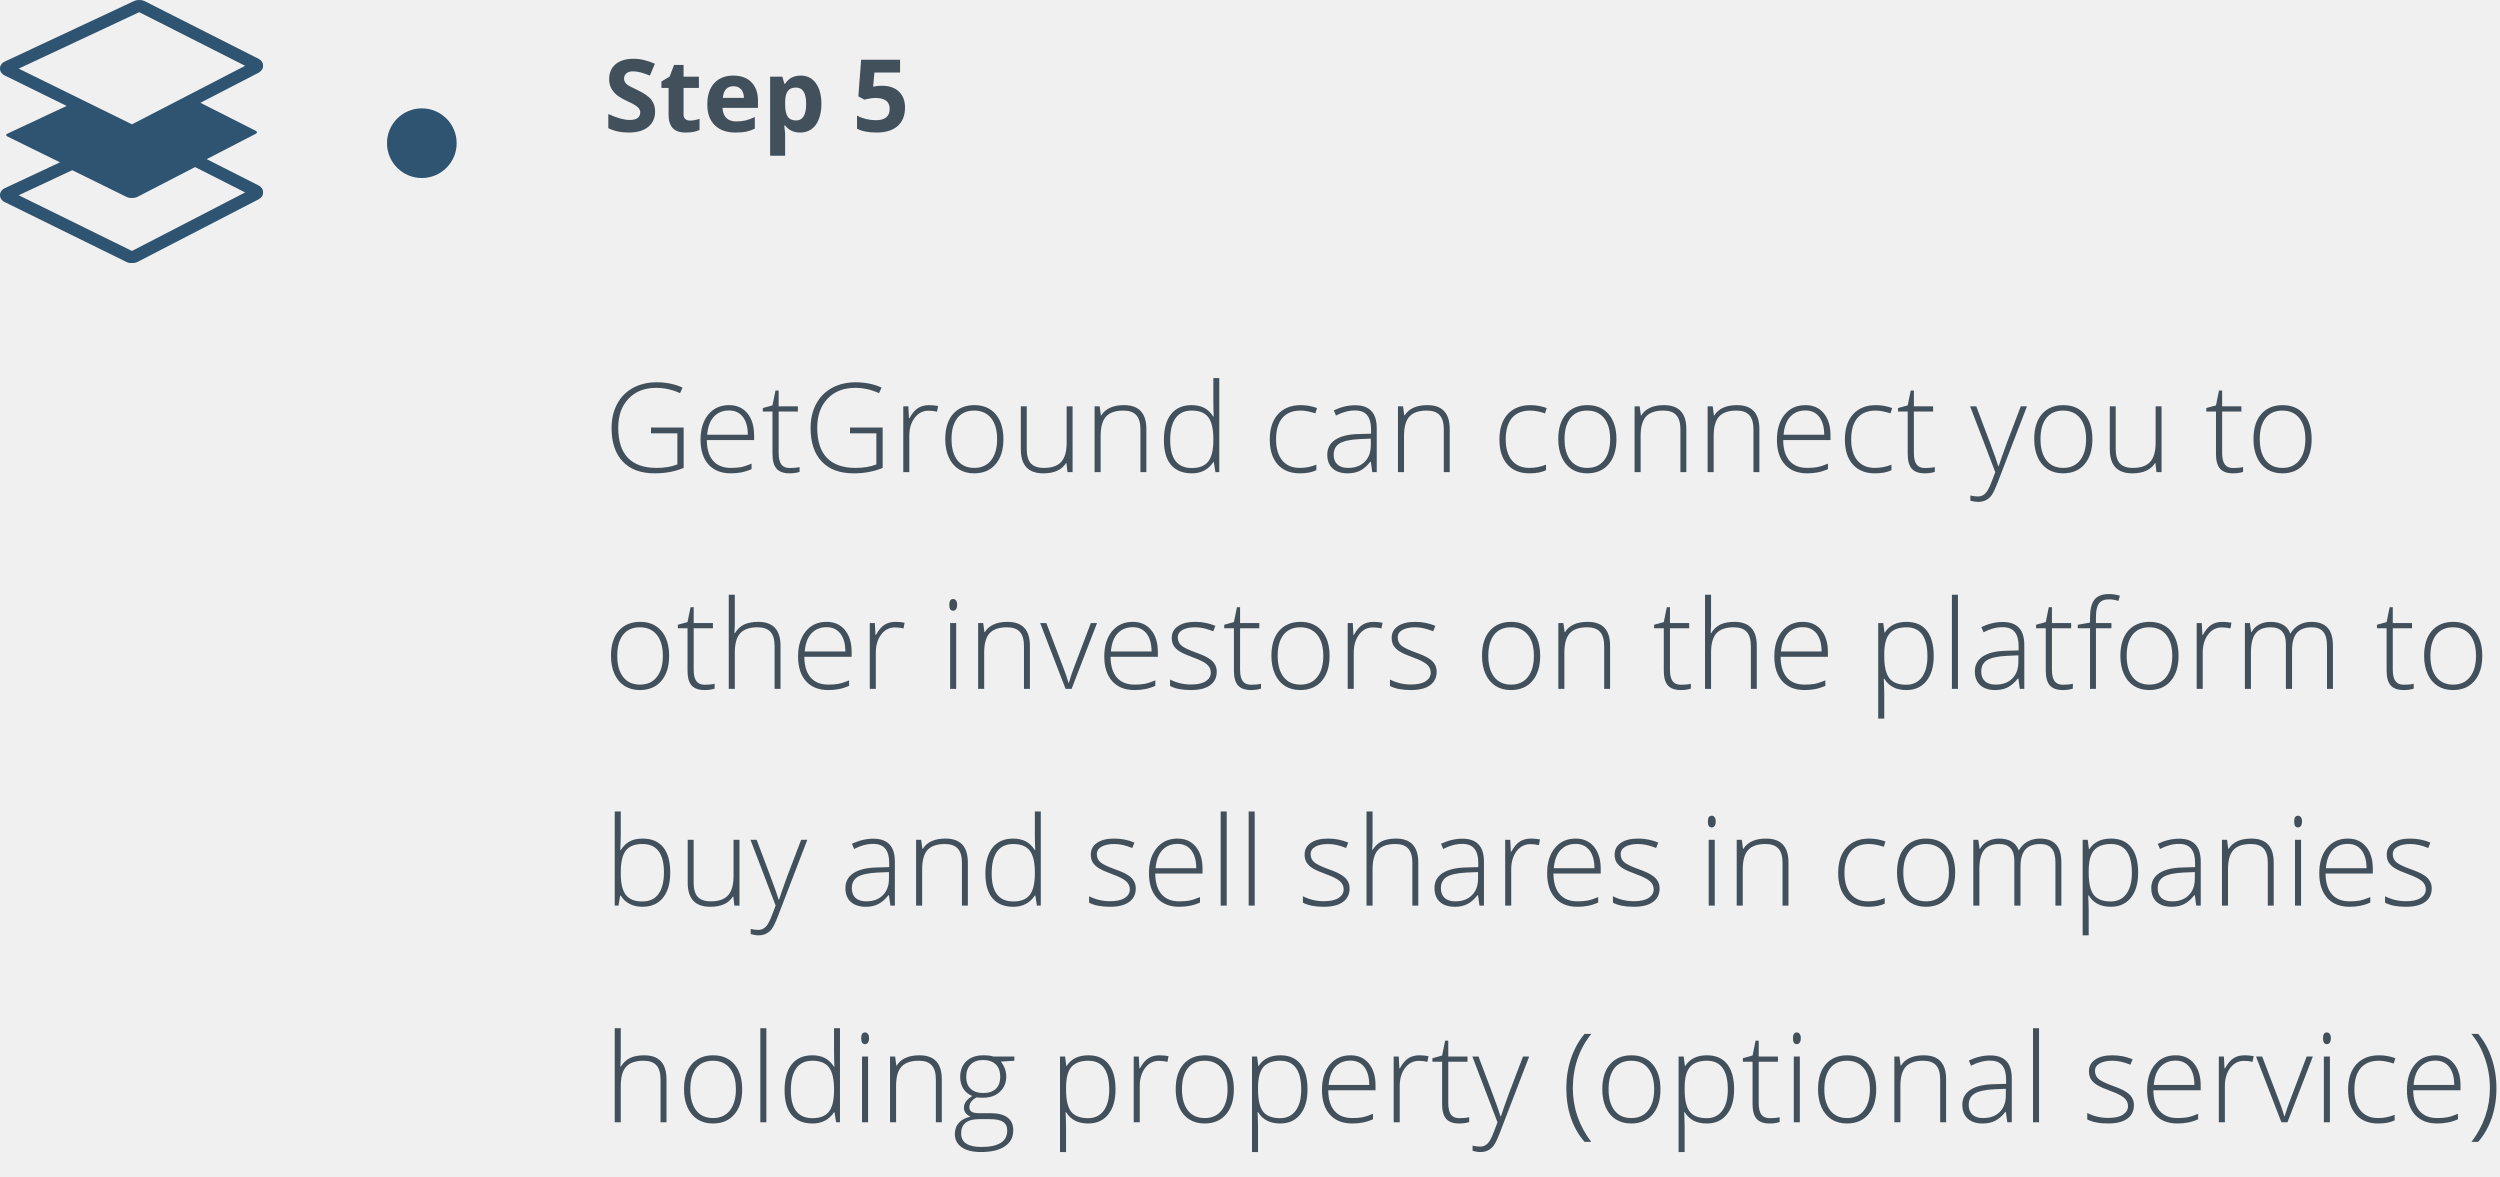
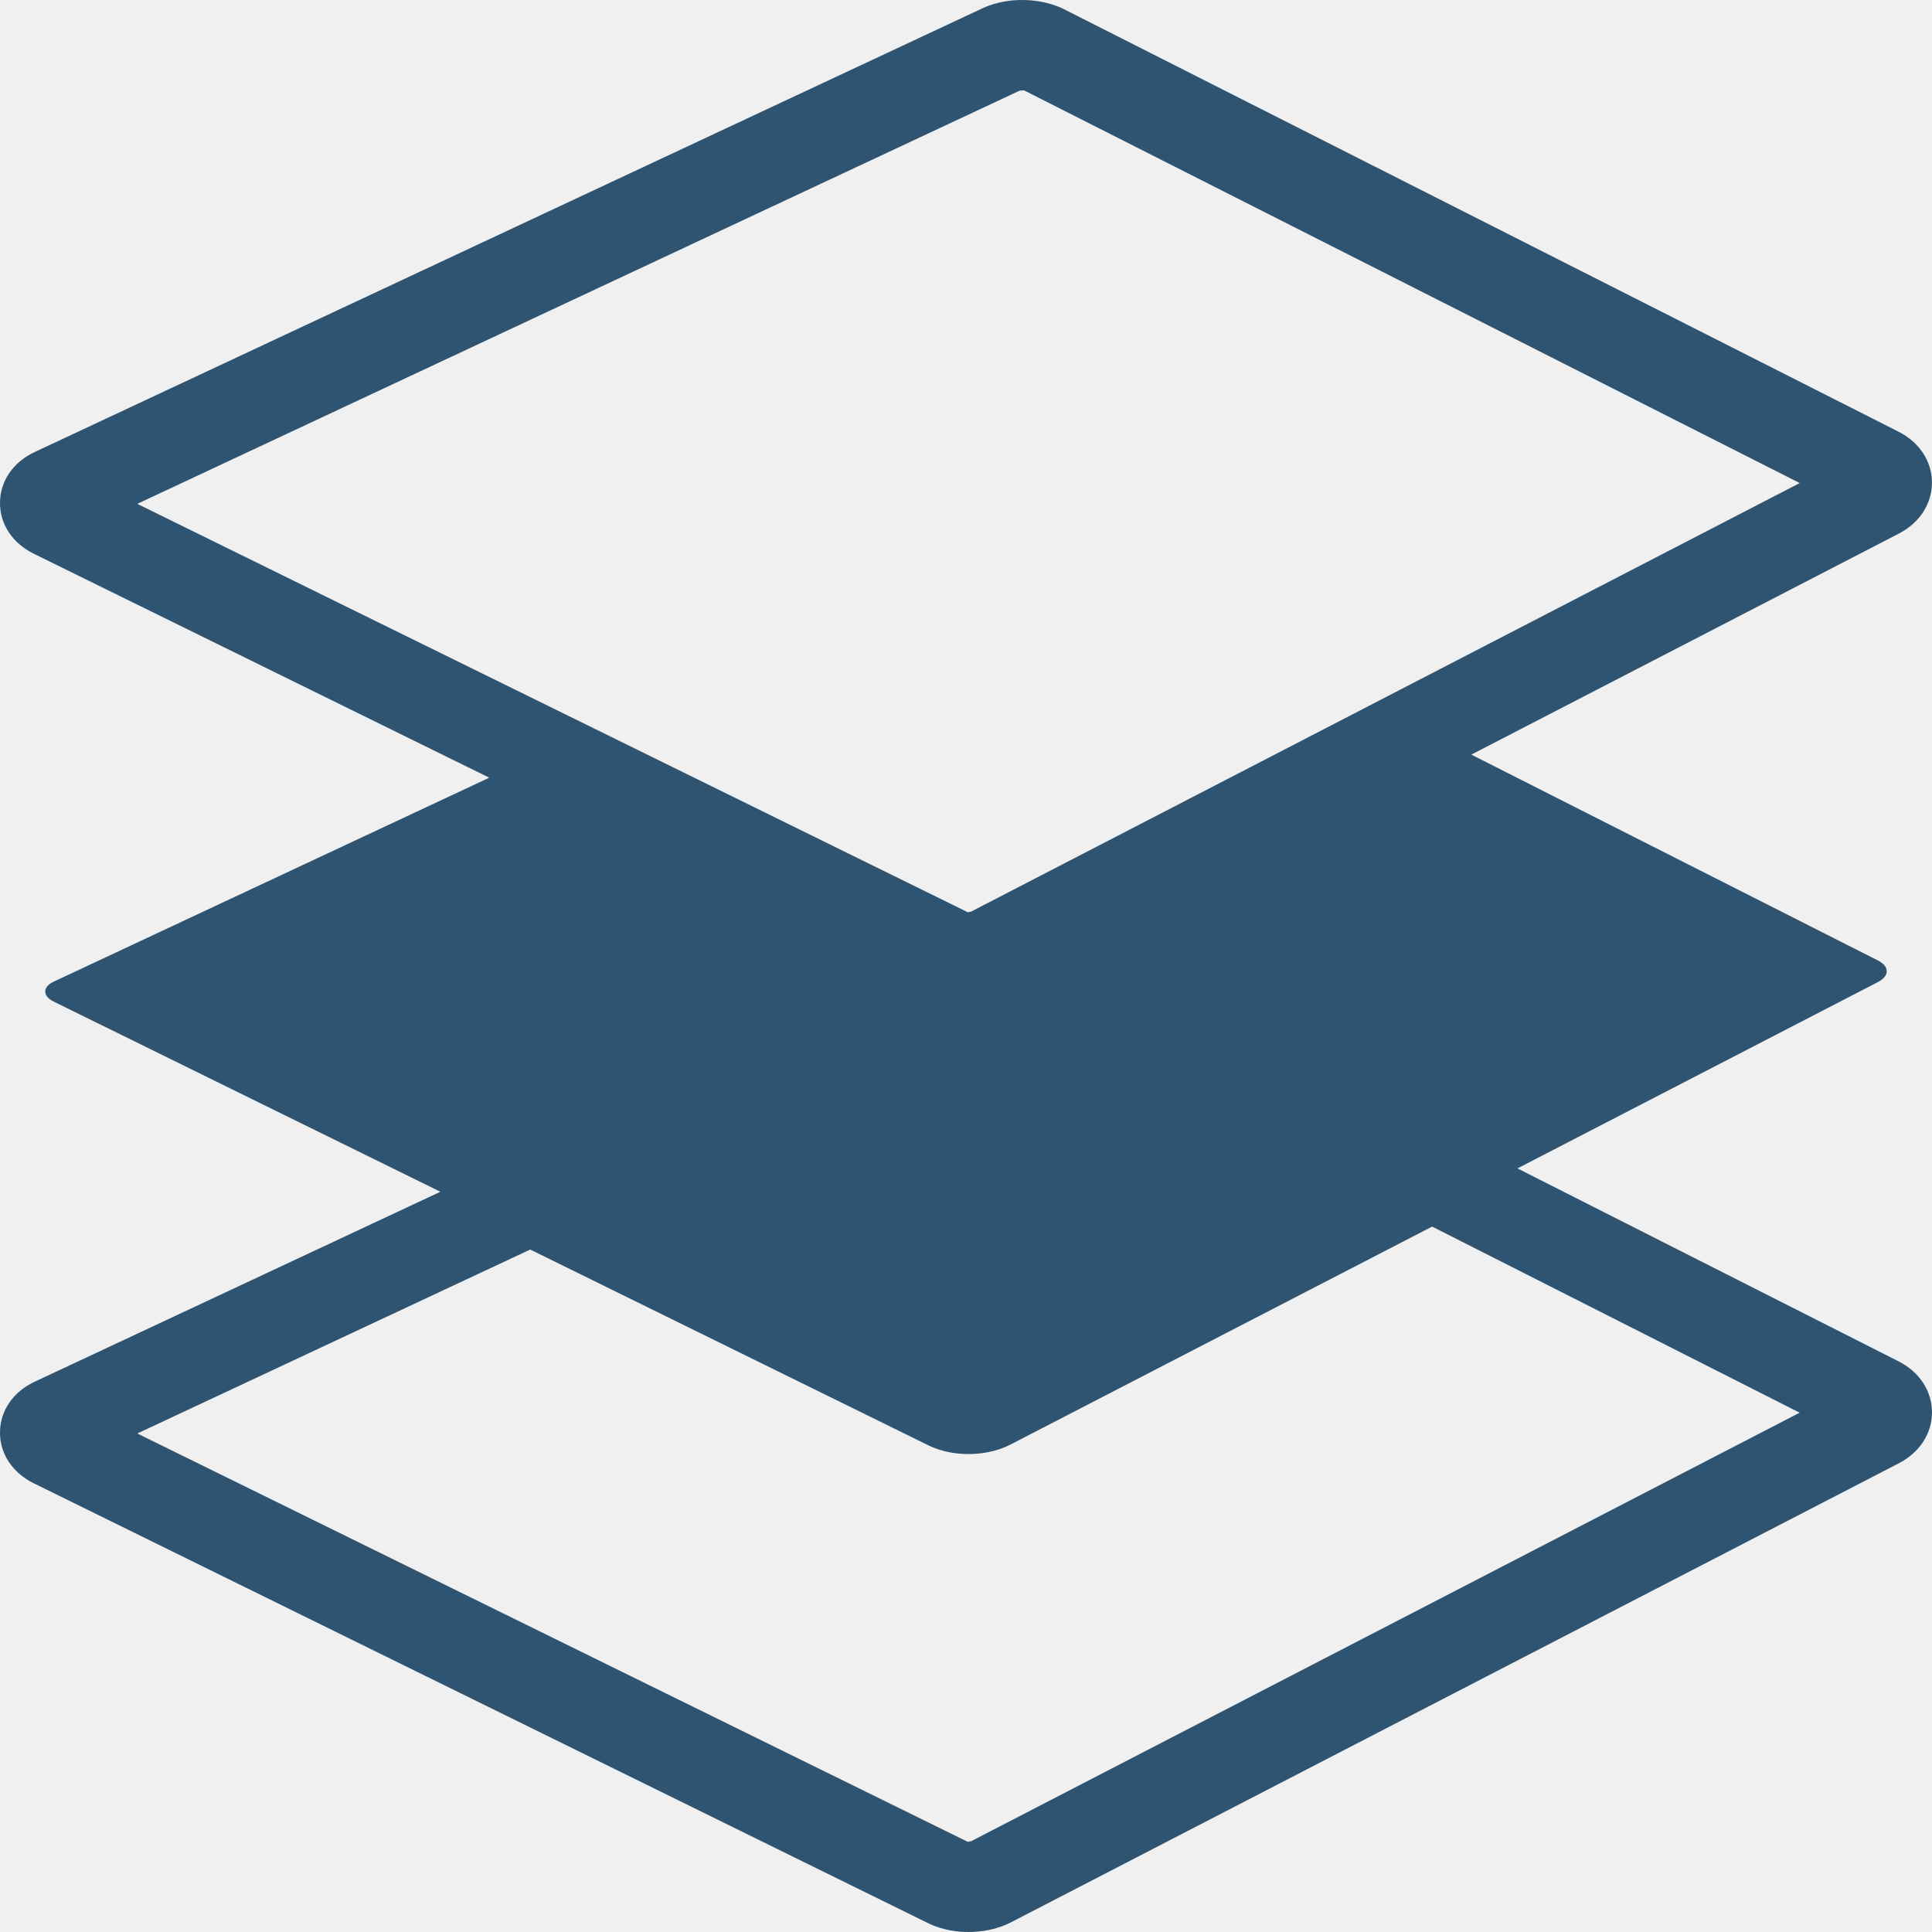
- <svg xmlns="http://www.w3.org/2000/svg" xmlns:xlink="http://www.w3.org/1999/xlink" width="323" height="152" viewBox="0 0 323 152">
+ <svg xmlns="http://www.w3.org/2000/svg" xmlns:xlink="http://www.w3.org/1999/xlink" width="34px" height="34px" viewBox="0 0 34 34" version="1.1">
  <defs>
-     <path id="a" d="M0 0h34v34H0z" />
+     <polygon id="path-1" points="0 -1.13686838e-13 34 -1.13686838e-13 34 34 0 34" />
  </defs>
-   <g fill="none" fill-rule="evenodd">
-     <text fill="#42505C" font-family="OpenSans-Light, Open Sans" font-size="16" font-weight="300">
-       <tspan x="78" y="61">GetGround can connect you to </tspan>
-       <tspan x="78" y="89">other investors on the platform to </tspan>
-       <tspan x="78" y="117">buy and sell shares in companies </tspan>
-       <tspan x="78" y="145">holding property (optional service)</tspan>
-     </text>
-     <text fill="#42505C" font-family="OpenSans-Bold, Open Sans" font-size="13" font-weight="bold">
-       <tspan x="78" y="17">Step 5</tspan>
-     </text>
-     <mask id="b" fill="#fff">
-       <use xlink:href="#a" />
-     </mask>
-     <path fill="#2F5472" d="M17.087 32.404a.195.195 0 0 1-.043.004l-.005.01-14.622-7.191 6.914-3.237 7.004 3.444c.26.128.529.155.709.155.19 0 .472-.03.744-.17l7.415-3.833 6.468 3.275-14.584 7.543zm.858-30.809c.003 0 .019-.003.042-.003.024 0 .042.003.032-.003l13.653 6.912-14.587 7.544c-.004 0-.02.004-.04.004l-.007.008-14.622-7.19 15.529-7.272zM33.41 23.957l-6.706-3.395 6.347-3.281c.202-.106.202-.274-.001-.377l-7.158-3.624 7.526-3.89c.365-.19.582-.527.58-.902-.002-.373-.223-.707-.588-.891L18.733.167A1.678 1.678 0 0 0 17.987 0c-.175 0-.437.025-.69.143L.611 7.954c-.38.178-.609.511-.612.89-.004.38.22.716.597.902l8.013 3.94-7.66 3.587c-.205.095-.205.255-.002.355l6.802 3.345-7.138 3.342c-.38.177-.61.51-.612.889-.004.38.22.716.597.9l15.74 7.742c.259.127.527.154.707.154.19 0 .472-.029.745-.17l15.63-8.08c.366-.19.583-.527.581-.901-.003-.374-.224-.708-.59-.892z" mask="url(#b)" />
-     <circle cx="54.5" cy="18.5" r="4.5" fill="#2F5472" />
+   <g id="Landing-Pages" stroke="none" stroke-width="1" fill="none" fill-rule="evenodd">
+     <g id="Landing-Page---1--Copy-11" transform="translate(-15, -1285)">
+       <g id="Group-3" transform="translate(15, 1285)">
+         <mask id="mask-2" fill="white">
+           <use xlink:href="#path-1" />
+         </mask>
+         <g id="Clip-2" />
+         <path d="M17.087,32.404 C17.083,32.405 17.067,32.408 17.044,32.408 L17.039,32.417 L2.417,25.227 L9.331,21.99 L16.335,25.434 C16.595,25.562 16.864,25.589 17.044,25.589 C17.233,25.589 17.516,25.559 17.788,25.419 L25.203,21.586 L31.671,24.861 L17.087,32.404 Z M17.945,1.595 C17.948,1.595 17.964,1.592 17.987,1.592 C18.011,1.592 18.029,1.595 18.019,1.589 L31.672,8.501 L17.085,16.045 C17.081,16.046 17.066,16.049 17.044,16.049 L17.038,16.057 L2.416,8.867 L17.945,1.595 Z M33.411,23.957 L26.705,20.562 L33.052,17.281 C33.254,17.175 33.254,17.007 33.051,16.904 L25.893,13.28 L33.419,9.389 C33.784,9.2 34.001,8.863 33.999,8.488 C33.997,8.115 33.776,7.781 33.411,7.597 L18.733,0.166 C18.461,0.029 18.177,-1.13686838e-13 17.987,-1.13686838e-13 C17.812,-1.13686838e-13 17.55,0.025 17.296,0.143 L0.612,7.954 C0.232,8.132 0.003,8.465 5.23173899e-05,8.844 C-0.004,9.223 0.219,9.56 0.597,9.746 L8.61,13.686 L0.95,17.273 C0.745,17.368 0.745,17.528 0.948,17.628 L7.75,20.973 L0.612,24.315 C0.232,24.492 0.003,24.825 5.23173899e-05,25.204 C-0.004,25.583 0.22,25.92 0.597,26.105 L16.336,33.846 C16.596,33.973 16.864,34 17.044,34 C17.233,34 17.516,33.971 17.789,33.831 L33.419,25.75 C33.785,25.56 34.002,25.223 34,24.849 C33.997,24.475 33.776,24.141 33.411,23.957 L33.411,23.957 Z" id="Fill-1" fill="#2F5472" mask="url(#mask-2)" />
+       </g>
+     </g>
  </g>
</svg>
